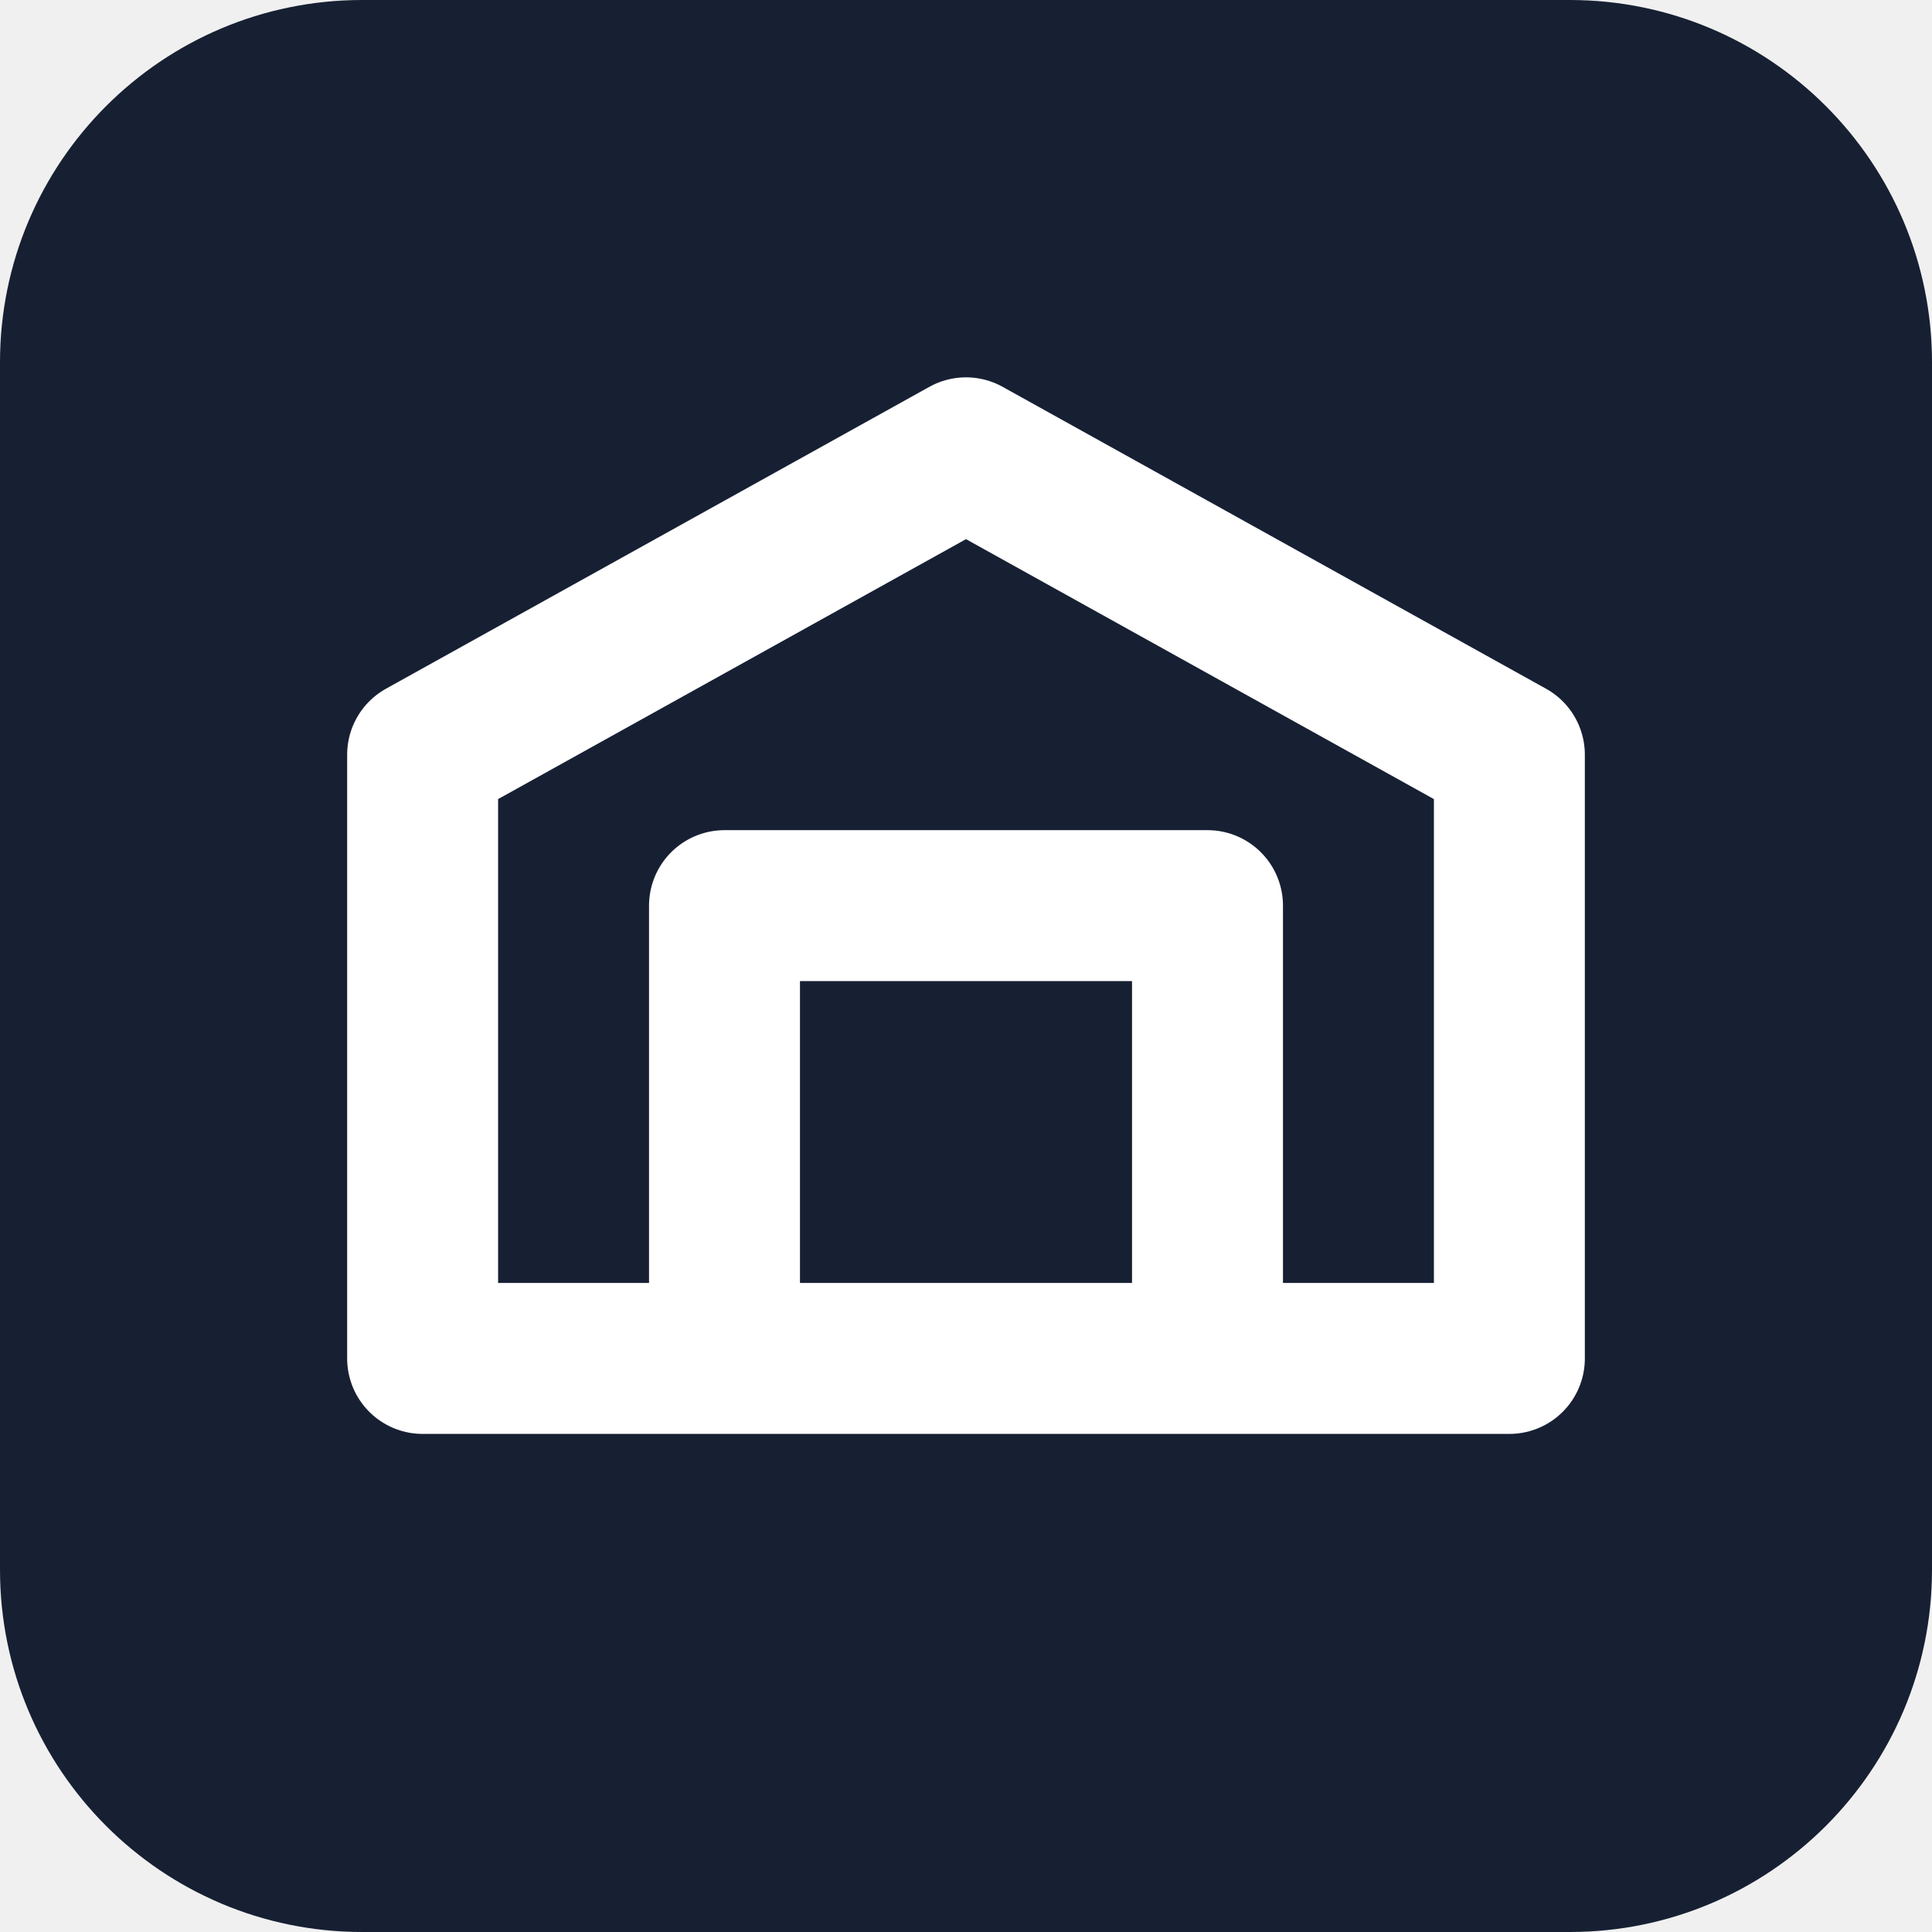
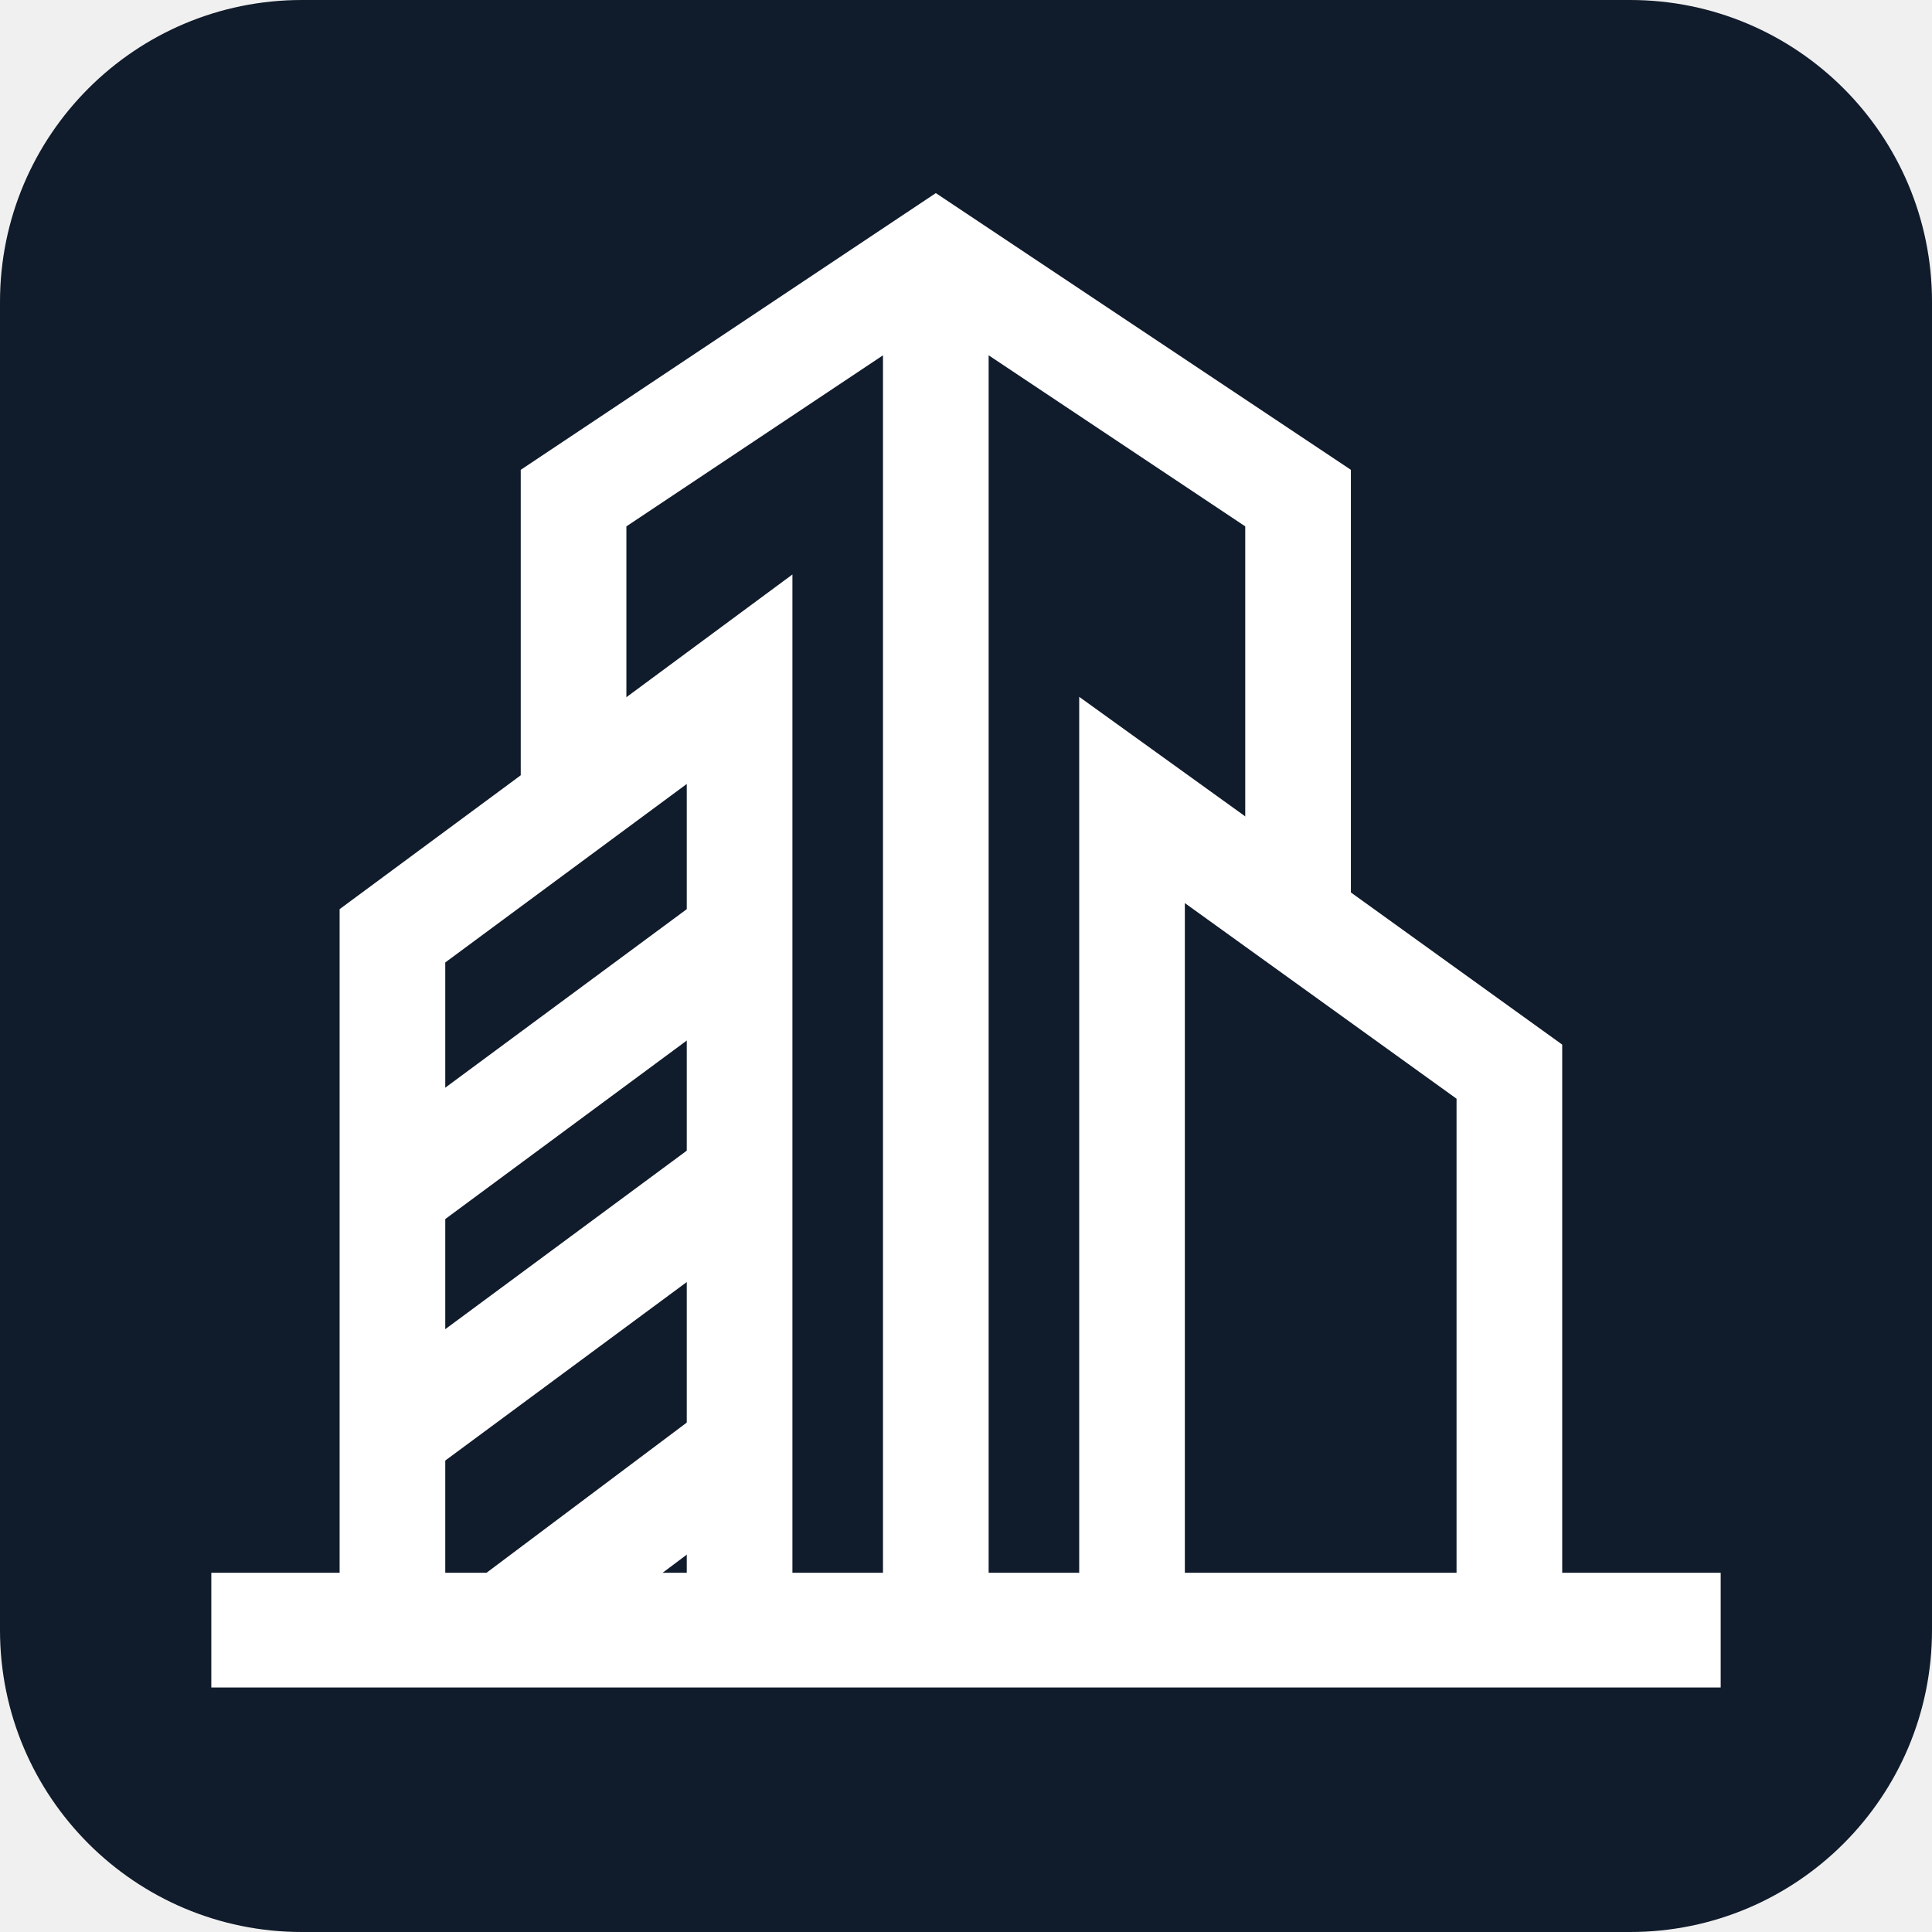
- <svg xmlns="http://www.w3.org/2000/svg" viewBox="0 0 64 64" role="img" aria-label="Construction Workforce">
-   <rect width="64" height="64" rx="12" fill="#172033" />
-   <path d="M14 45V25l18-10 18 10v20H14zm10 0V30h16v15" fill="none" stroke="#fff" stroke-width="5" stroke-linejoin="round" />
+ <svg xmlns="http://www.w3.org/2000/svg" viewBox="0 0 64 64">
+   <rect width="64" height="64" rx="10" fill="#101b2b" />
+   <g fill="none" stroke="#ffffff" stroke-width="3.5" stroke-linejoin="miter" stroke-miterlimit="4" stroke-linecap="butt">
+     <polyline points="19,26.5 19,16.5 31,8.5 43,16.5 43,30.5" />
+     <line x1="31" y1="9.5" x2="31" y2="54" />
+     <polyline points="13,54 13,31 24.5,22.5 24.5,54" />
+     <line x1="13" y1="39.5" x2="24.5" y2="31" />
+     <line x1="13" y1="47.5" x2="24.5" y2="39" />
+     <line x1="16.5" y1="54" x2="24.5" y2="48" />
+     <polyline points="37.5,54 37.5,26.5 50,35.5 50,54" />
+     <line x1="7" y1="54" x2="57" y2="54" stroke-width="3.8" />
+   </g>
</svg>
